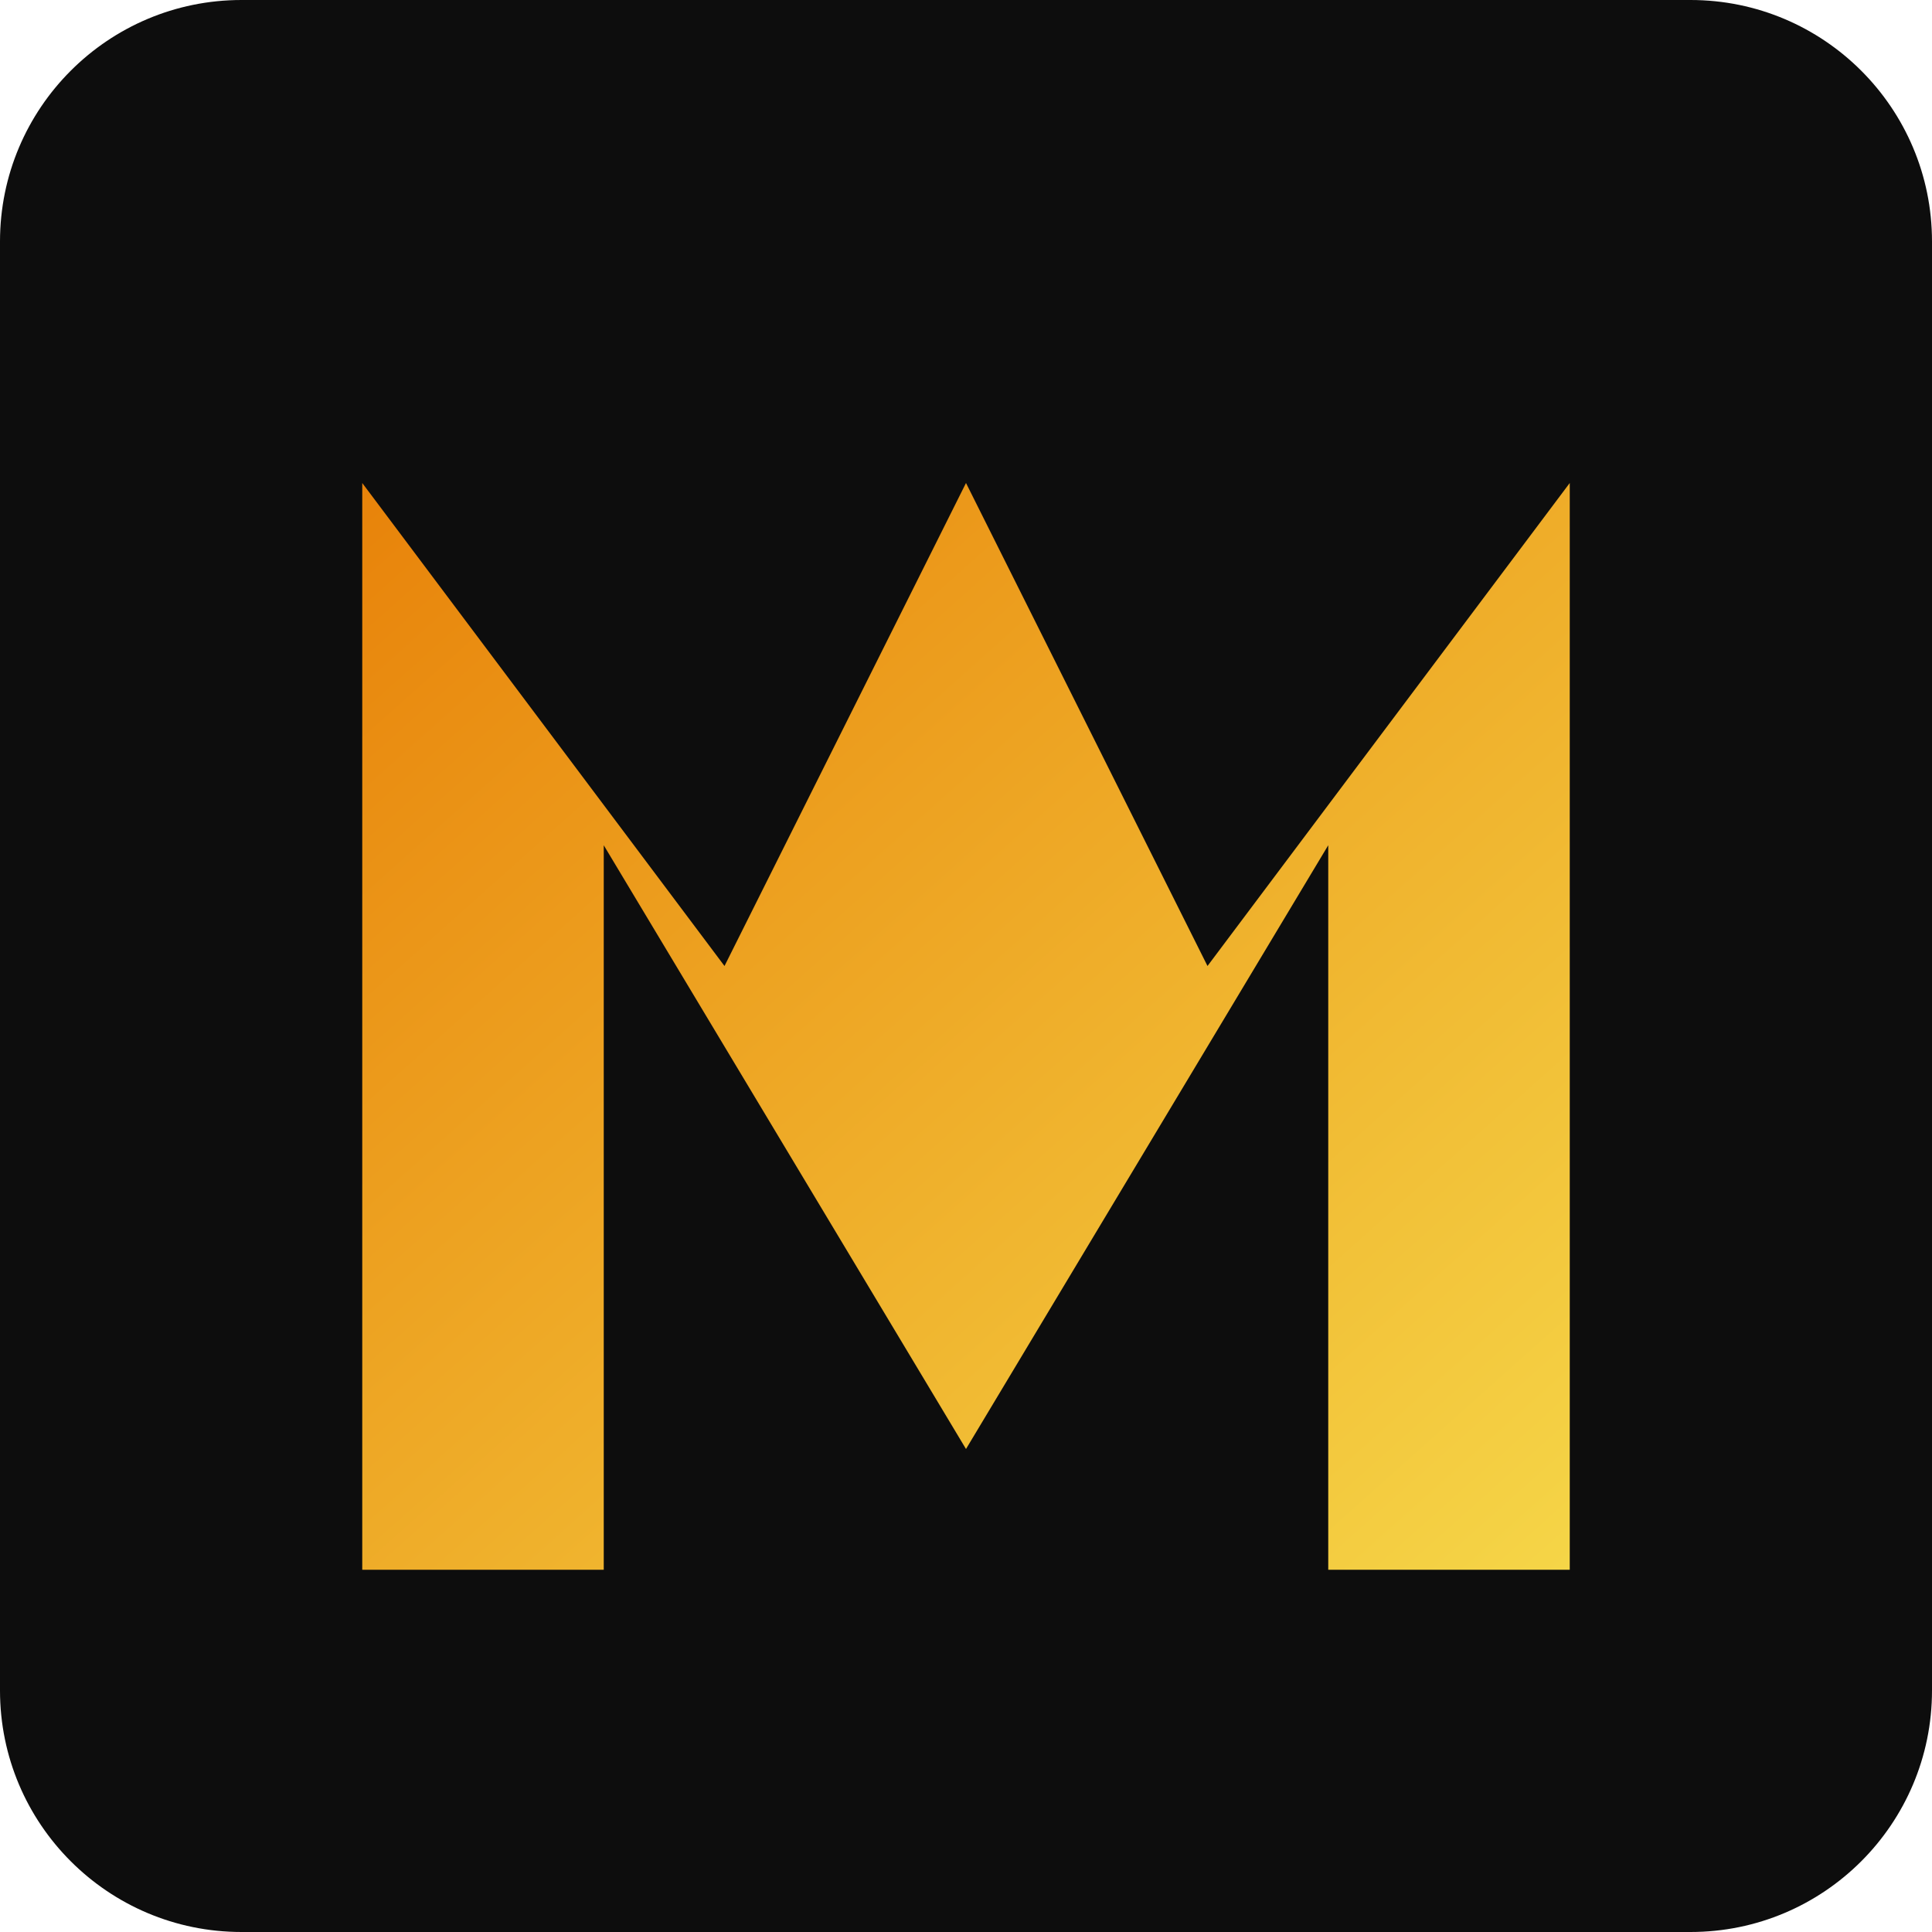
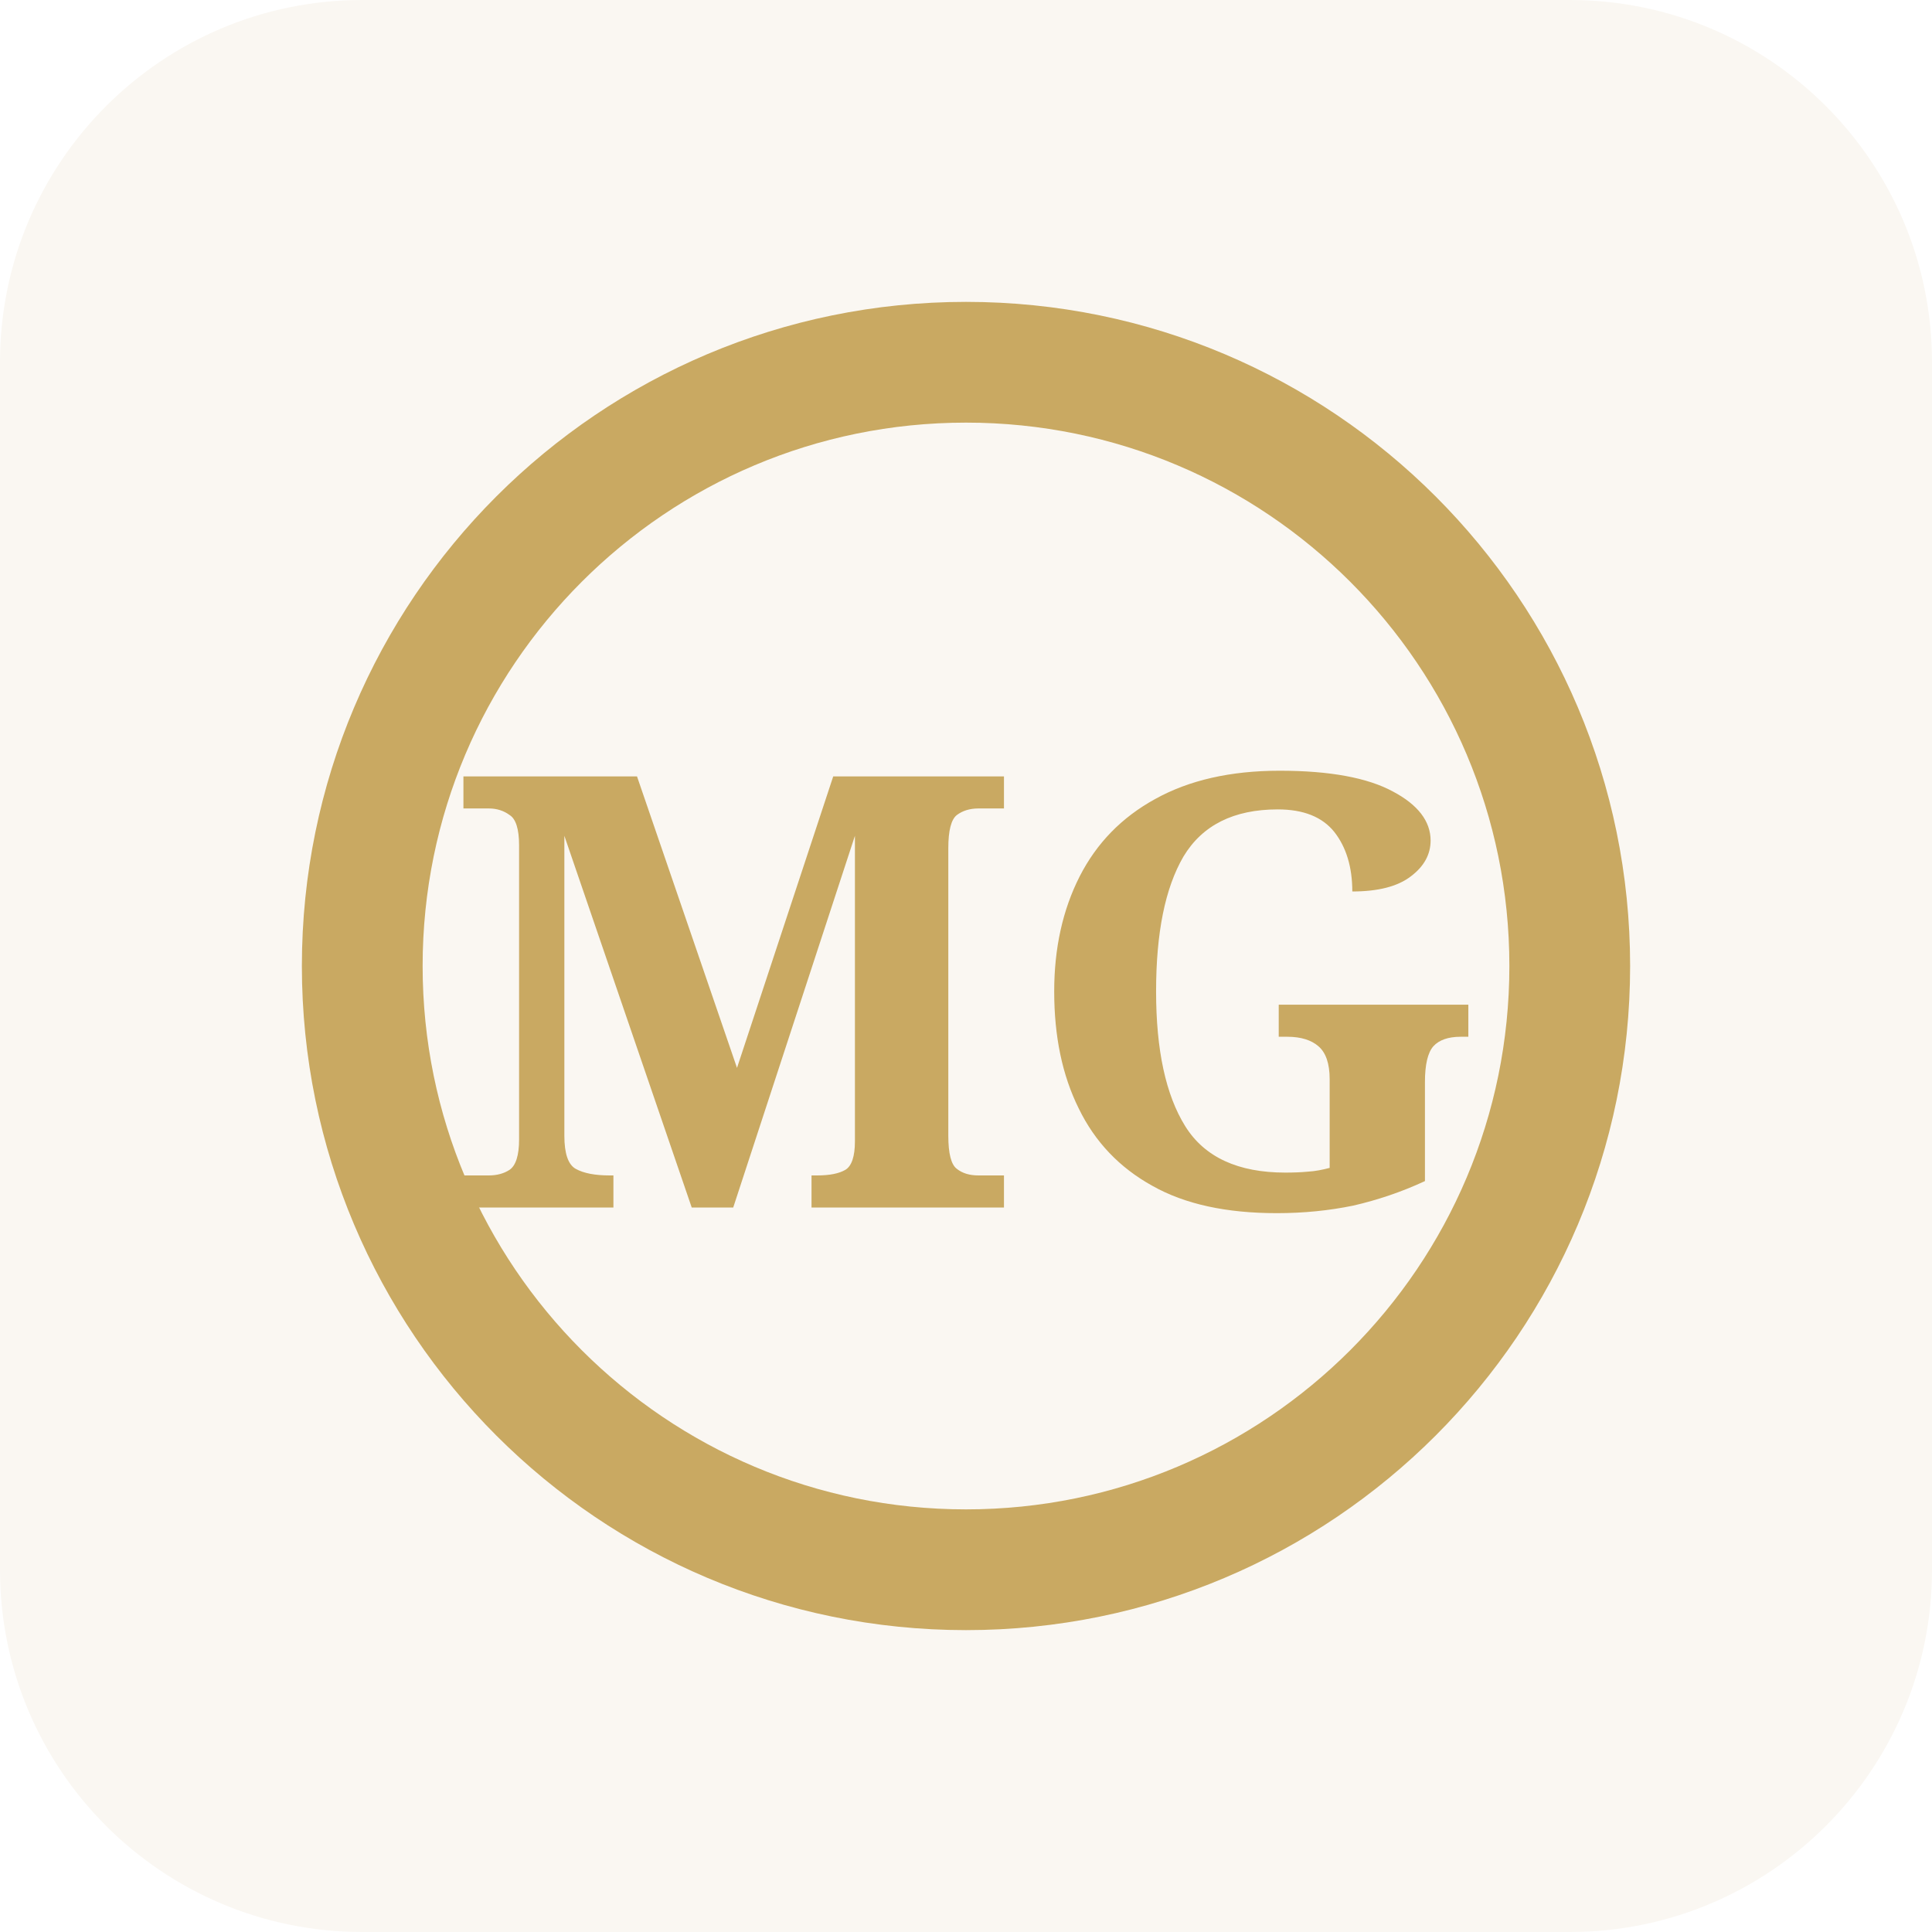
- <svg xmlns="http://www.w3.org/2000/svg" viewBox="0 0 32 32" role="img" aria-label="Modern Gold">
-   <rect width="32" height="32" rx="4" fill="#0D0D0D" />
-   <path d="M6 26V8L12 16L16 8L20 16L26 8V26H22V14L16 24L10 14V26H6Z" fill="url(#g)" />
-   <defs>
-     <linearGradient id="g" x1="0%" y1="0%" x2="100%" y2="100%">
-       <stop offset="0%" stop-color="#E8830A" />
-       <stop offset="100%" stop-color="#F5D547" />
-     </linearGradient>
-   </defs>
+ <svg xmlns="http://www.w3.org/2000/svg" viewBox="0 0 32 32" role="img" aria-label="Modern Gold Jewelry">
+   <rect width="32" height="32" rx="6" fill="#FAF7F2" />
+   <circle cx="16" cy="16" r="10" fill="none" stroke="#C9A962" stroke-width="2" />
+   <text x="16" y="20" text-anchor="middle" fill="#C9A962" font-family="Georgia, serif" font-size="10" font-weight="bold">MG</text>
</svg>
